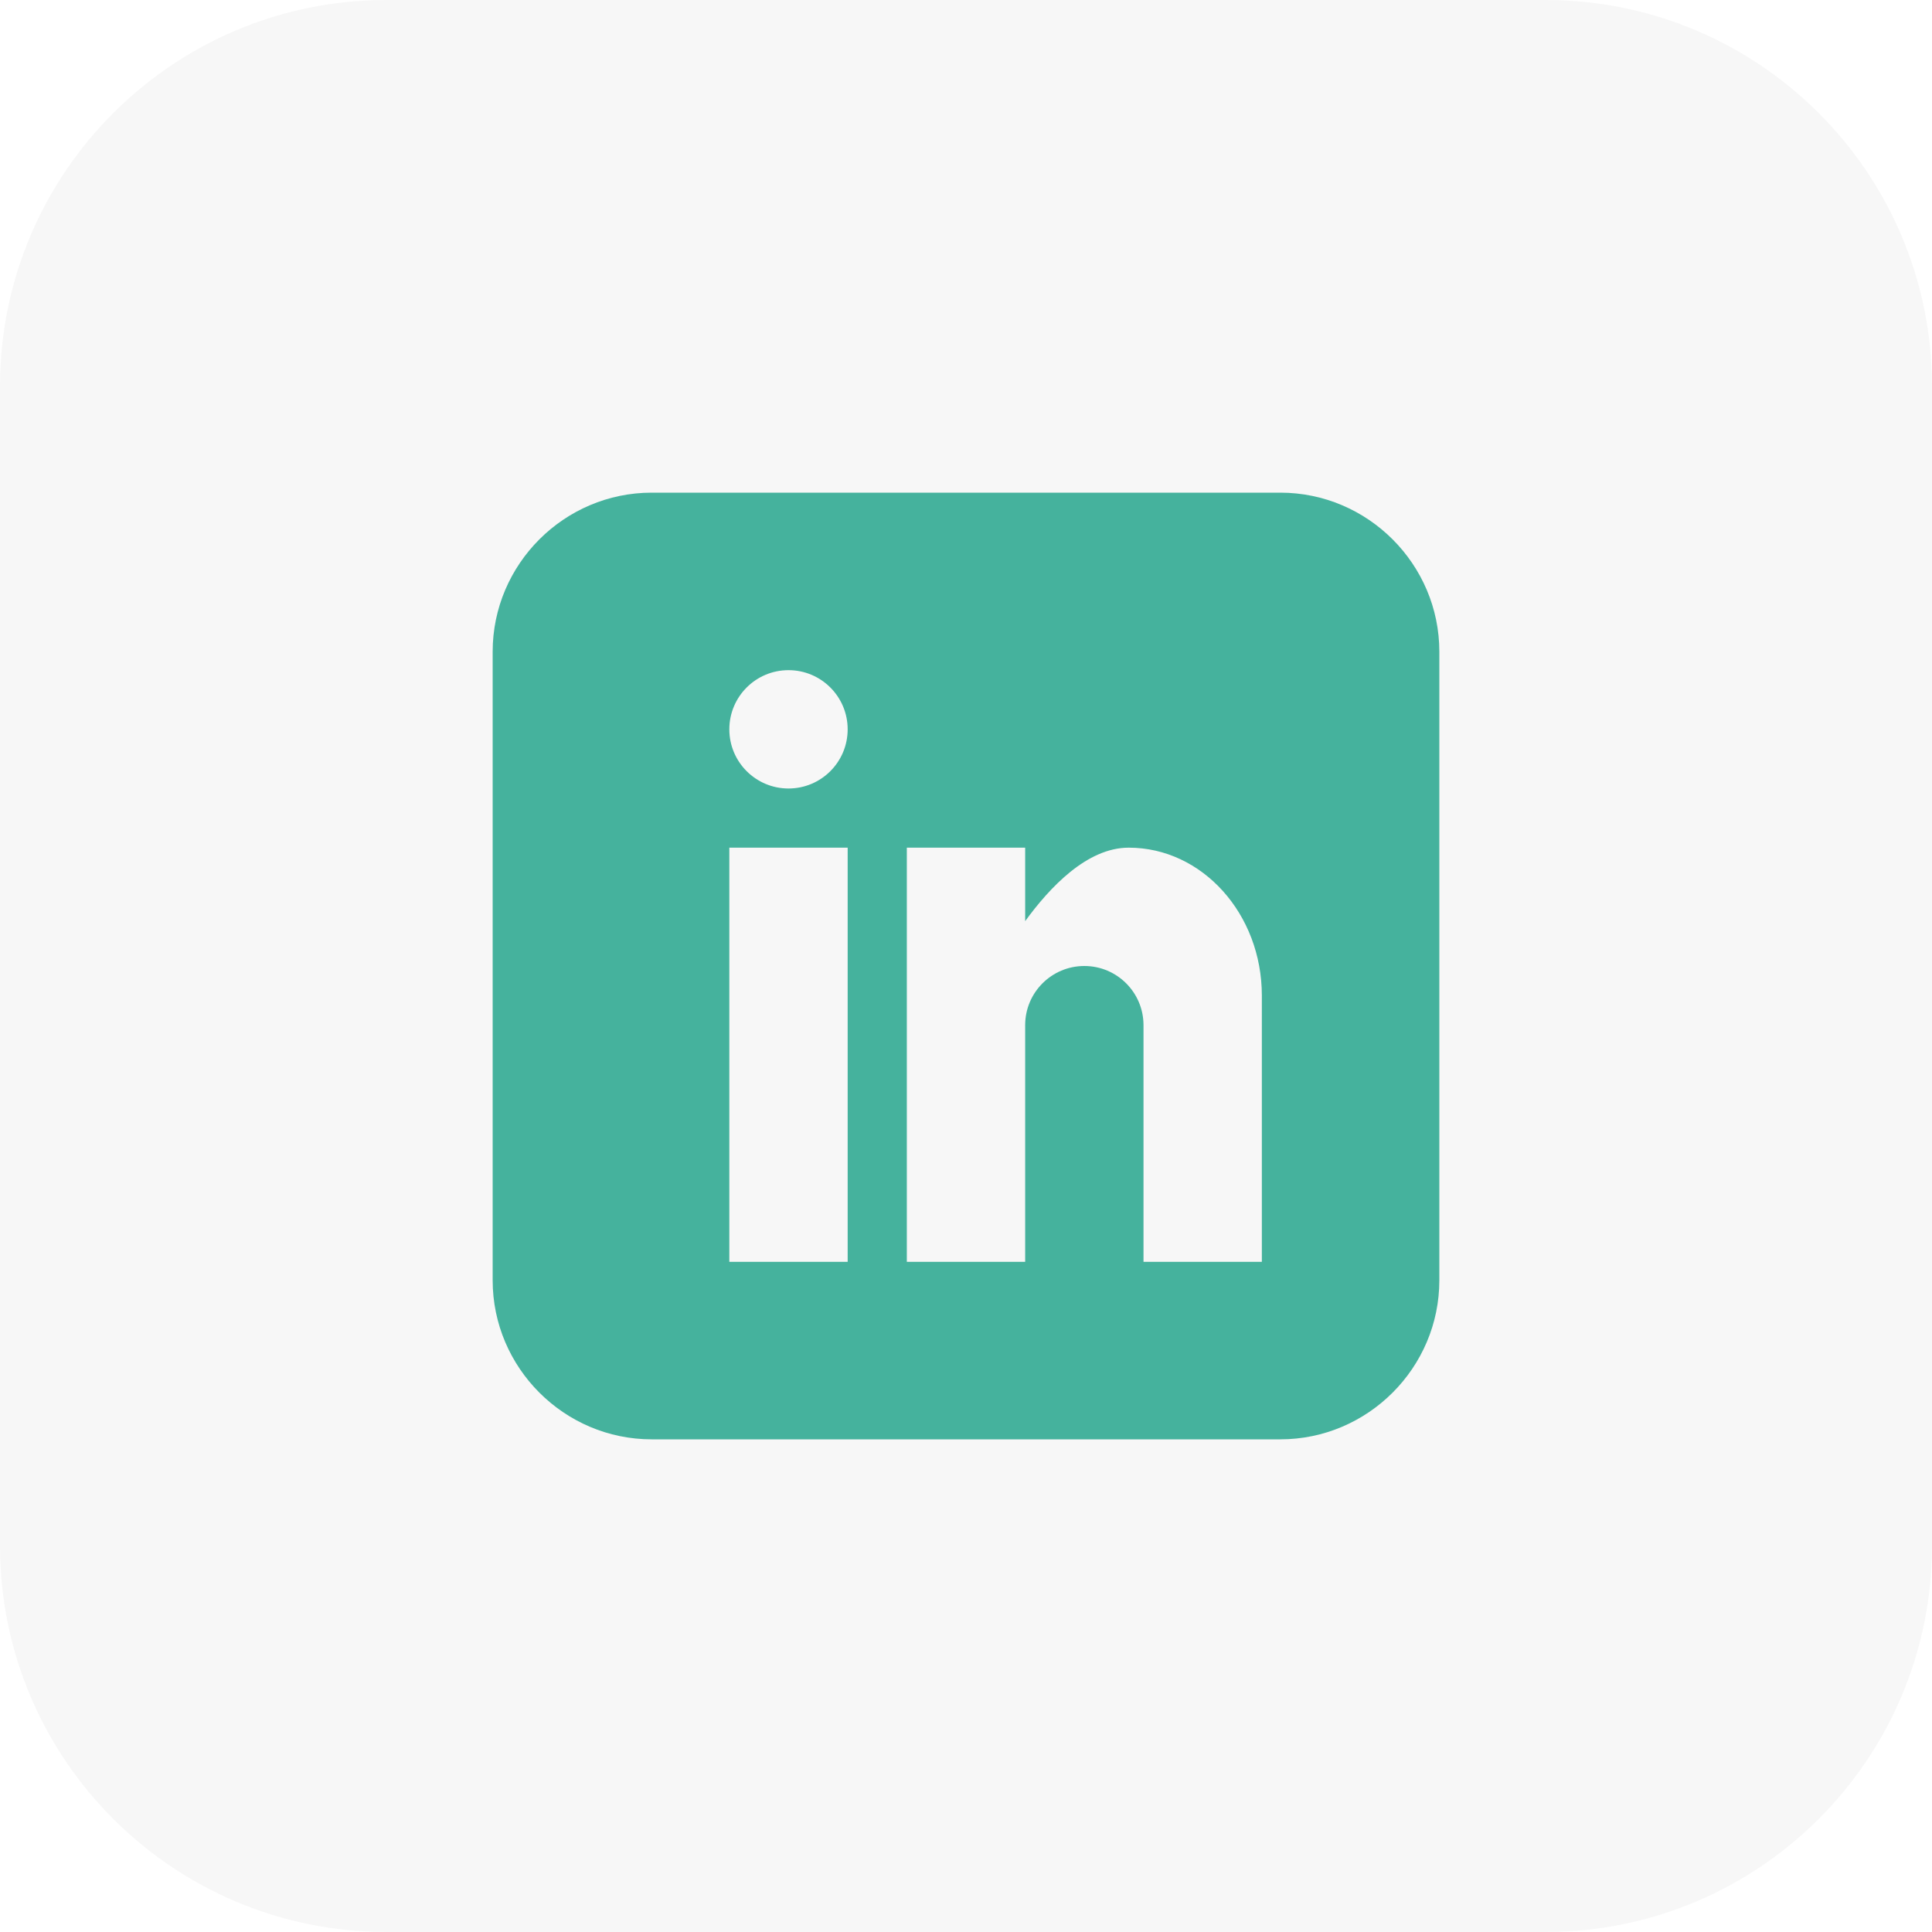
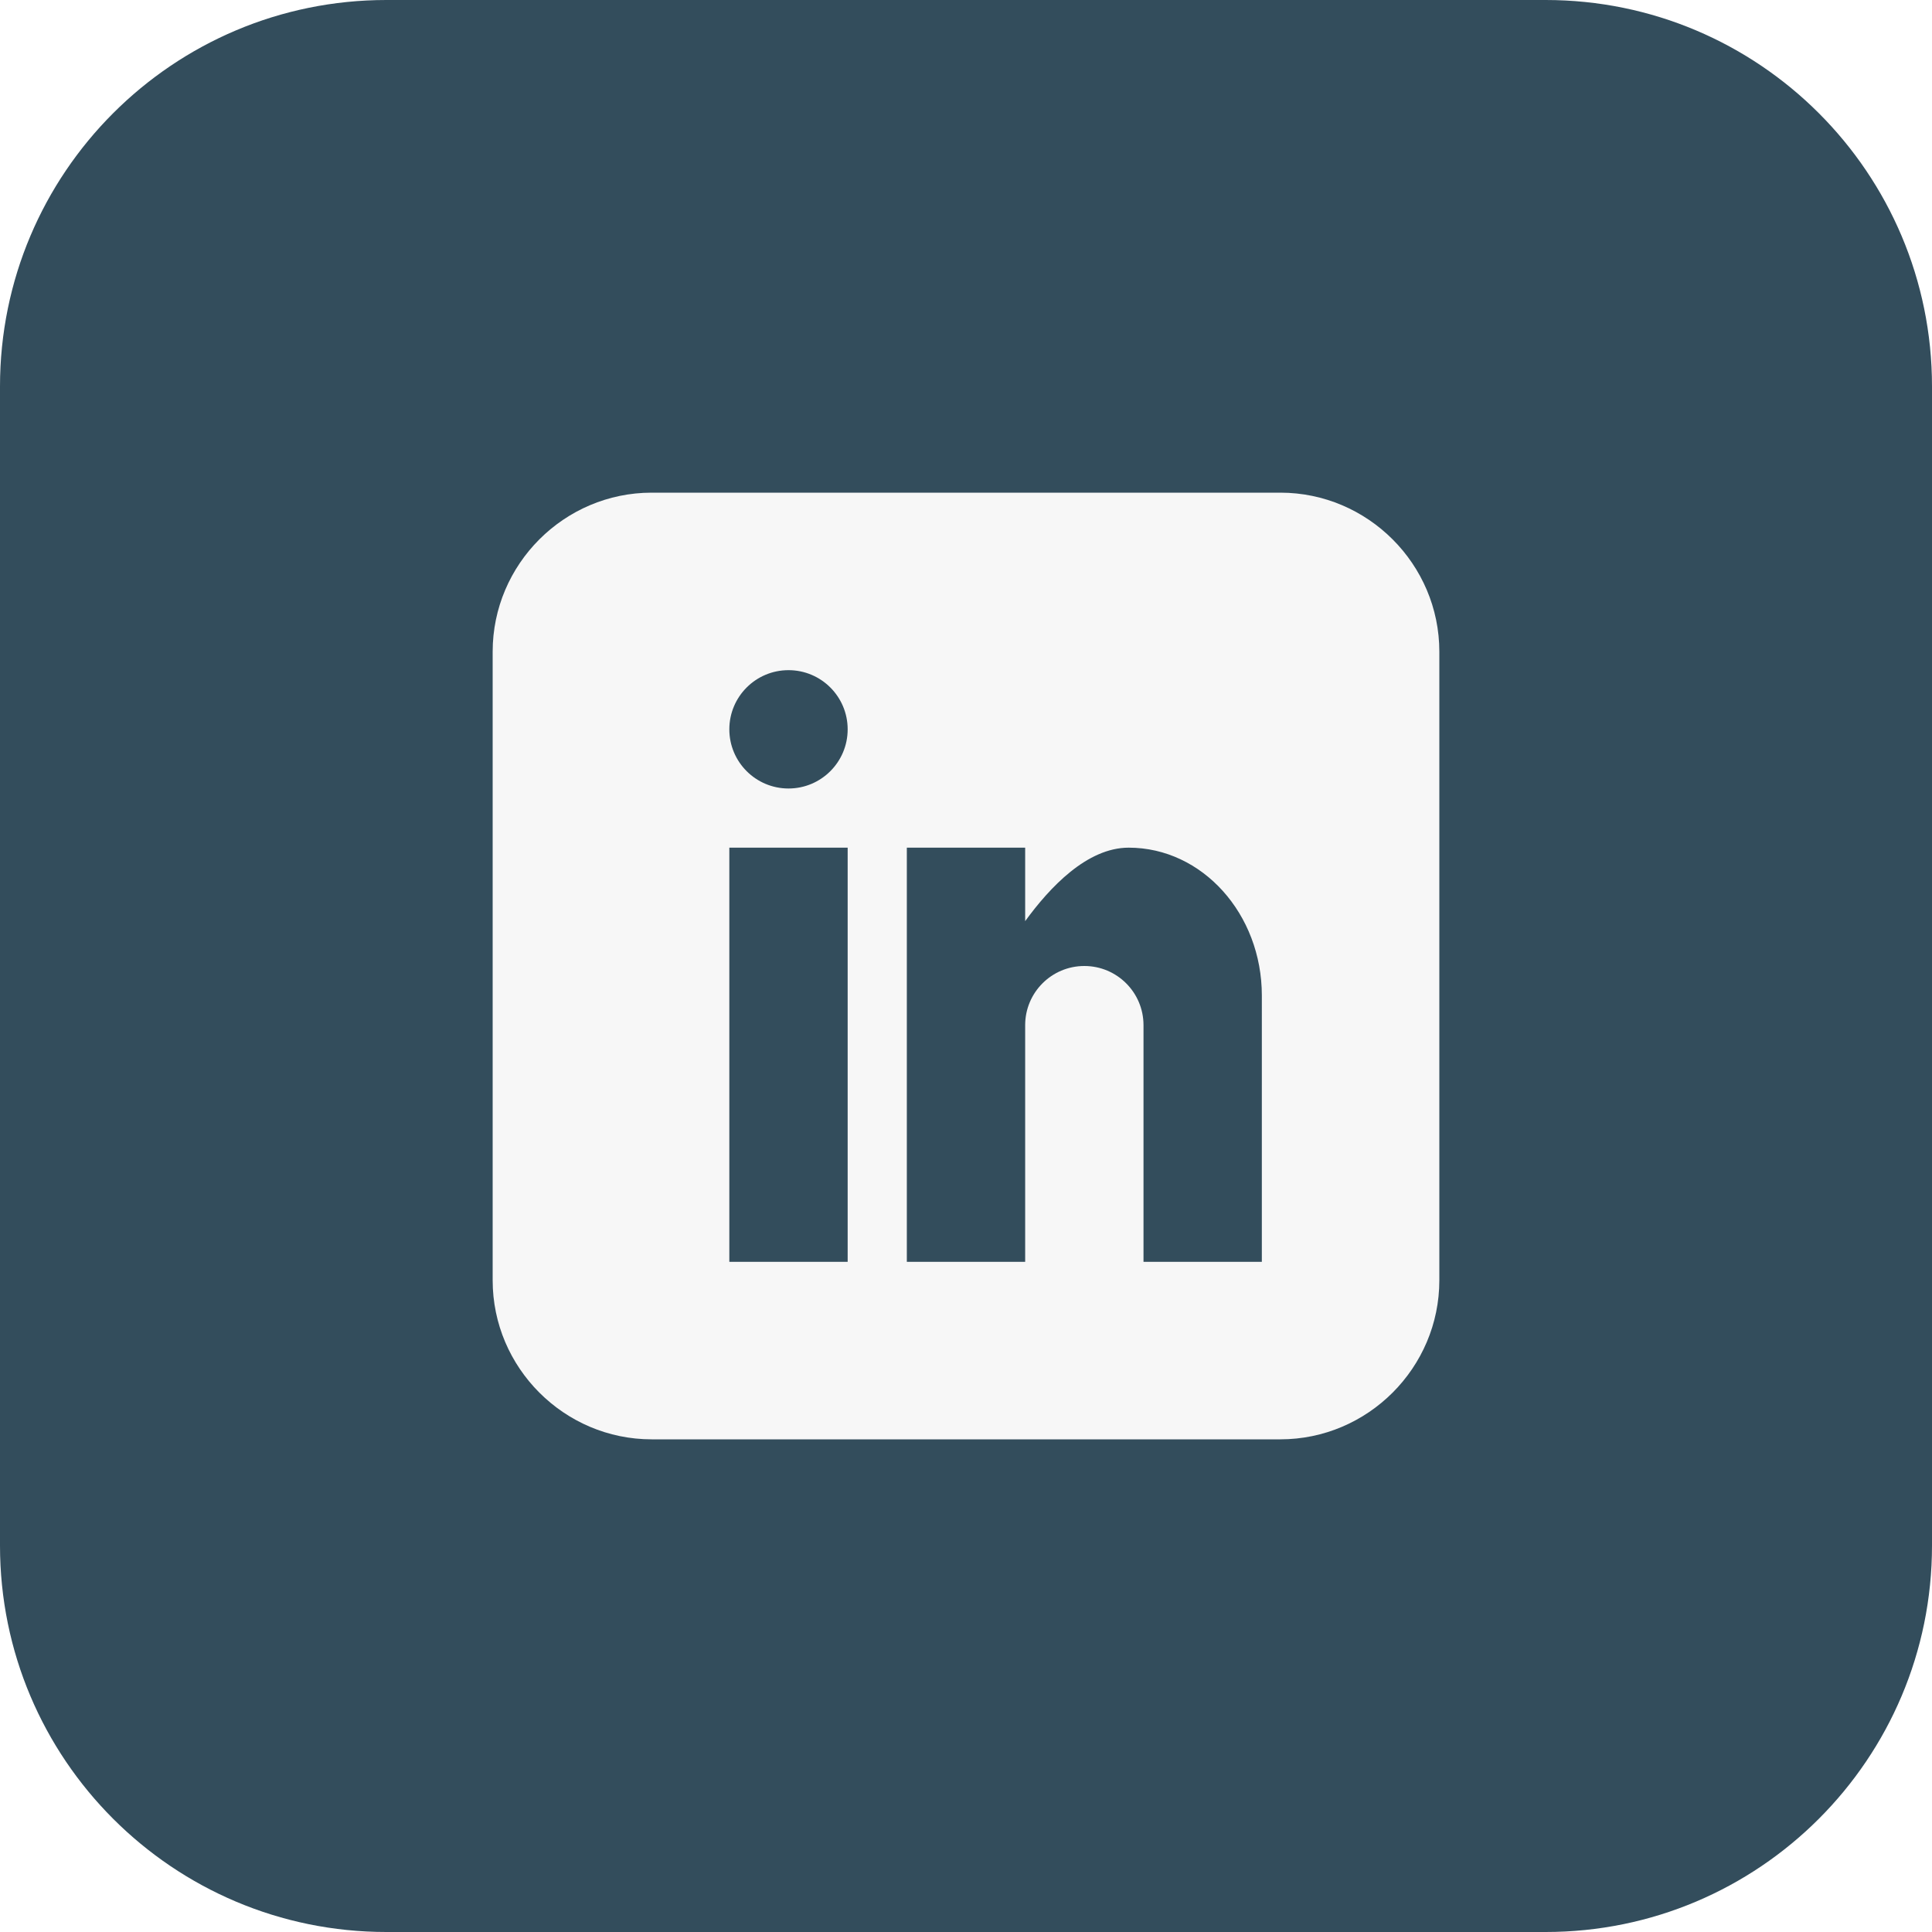
<svg xmlns="http://www.w3.org/2000/svg" id="linkedin" class="custom-icon" version="1.1" viewBox="0 0 100 100" style="height: 100px; width: 100px;">
-   <rect class="outer-shape" x="0" y="0" width="100" height="100" rx="20" ry="20" style="opacity: 1; fill: rgb(247, 247, 247);" />
-   <path class="inner-shape" style="opacity: 1; fill: rgb(69, 178, 157);" transform="translate(25,25) scale(0.5)" d="M82.539,1H17.461C8.408,1,1,8.408,1,17.461v65.078C1,91.592,8.408,99,17.461,99h65.078C91.592,99,99,91.592,99,82.539 V17.461C99,8.408,91.592,1,82.539,1z M37.75,80.625H25.5V37.75h12.25V80.625z M31.625,31.625c-3.383,0-6.125-2.742-6.125-6.125 s2.742-6.125,6.125-6.125s6.125,2.742,6.125,6.125S35.008,31.625,31.625,31.625z M80.625,80.625h-12.25v-24.5 c0-3.383-2.742-6.125-6.125-6.125s-6.125,2.742-6.125,6.125v24.5h-12.25V37.75h12.25v7.606c2.526-3.47,6.389-7.606,10.719-7.606 c7.612,0,13.782,6.856,13.782,15.312L80.625,80.625L80.625,80.625z" />
+   <rect class="outer-shape" x="0" y="0" width="100" height="100" rx="20" ry="20" style="opacity: 1; fill: rgb(51, 77, 92);" />
+   <path class="inner-shape" style="opacity: 1; fill: rgb(247, 247, 247);" transform="translate(25,25) scale(0.5)" d="M82.539,1H17.461C8.408,1,1,8.408,1,17.461v65.078C1,91.592,8.408,99,17.461,99h65.078C91.592,99,99,91.592,99,82.539 V17.461C99,8.408,91.592,1,82.539,1z M37.75,80.625H25.5V37.75h12.25V80.625z M31.625,31.625c-3.383,0-6.125-2.742-6.125-6.125 s2.742-6.125,6.125-6.125s6.125,2.742,6.125,6.125S35.008,31.625,31.625,31.625z M80.625,80.625h-12.25v-24.5 c0-3.383-2.742-6.125-6.125-6.125s-6.125,2.742-6.125,6.125v24.5h-12.25V37.75h12.25v7.606c2.526-3.47,6.389-7.606,10.719-7.606 c7.612,0,13.782,6.856,13.782,15.312L80.625,80.625L80.625,80.625z" />
</svg>
